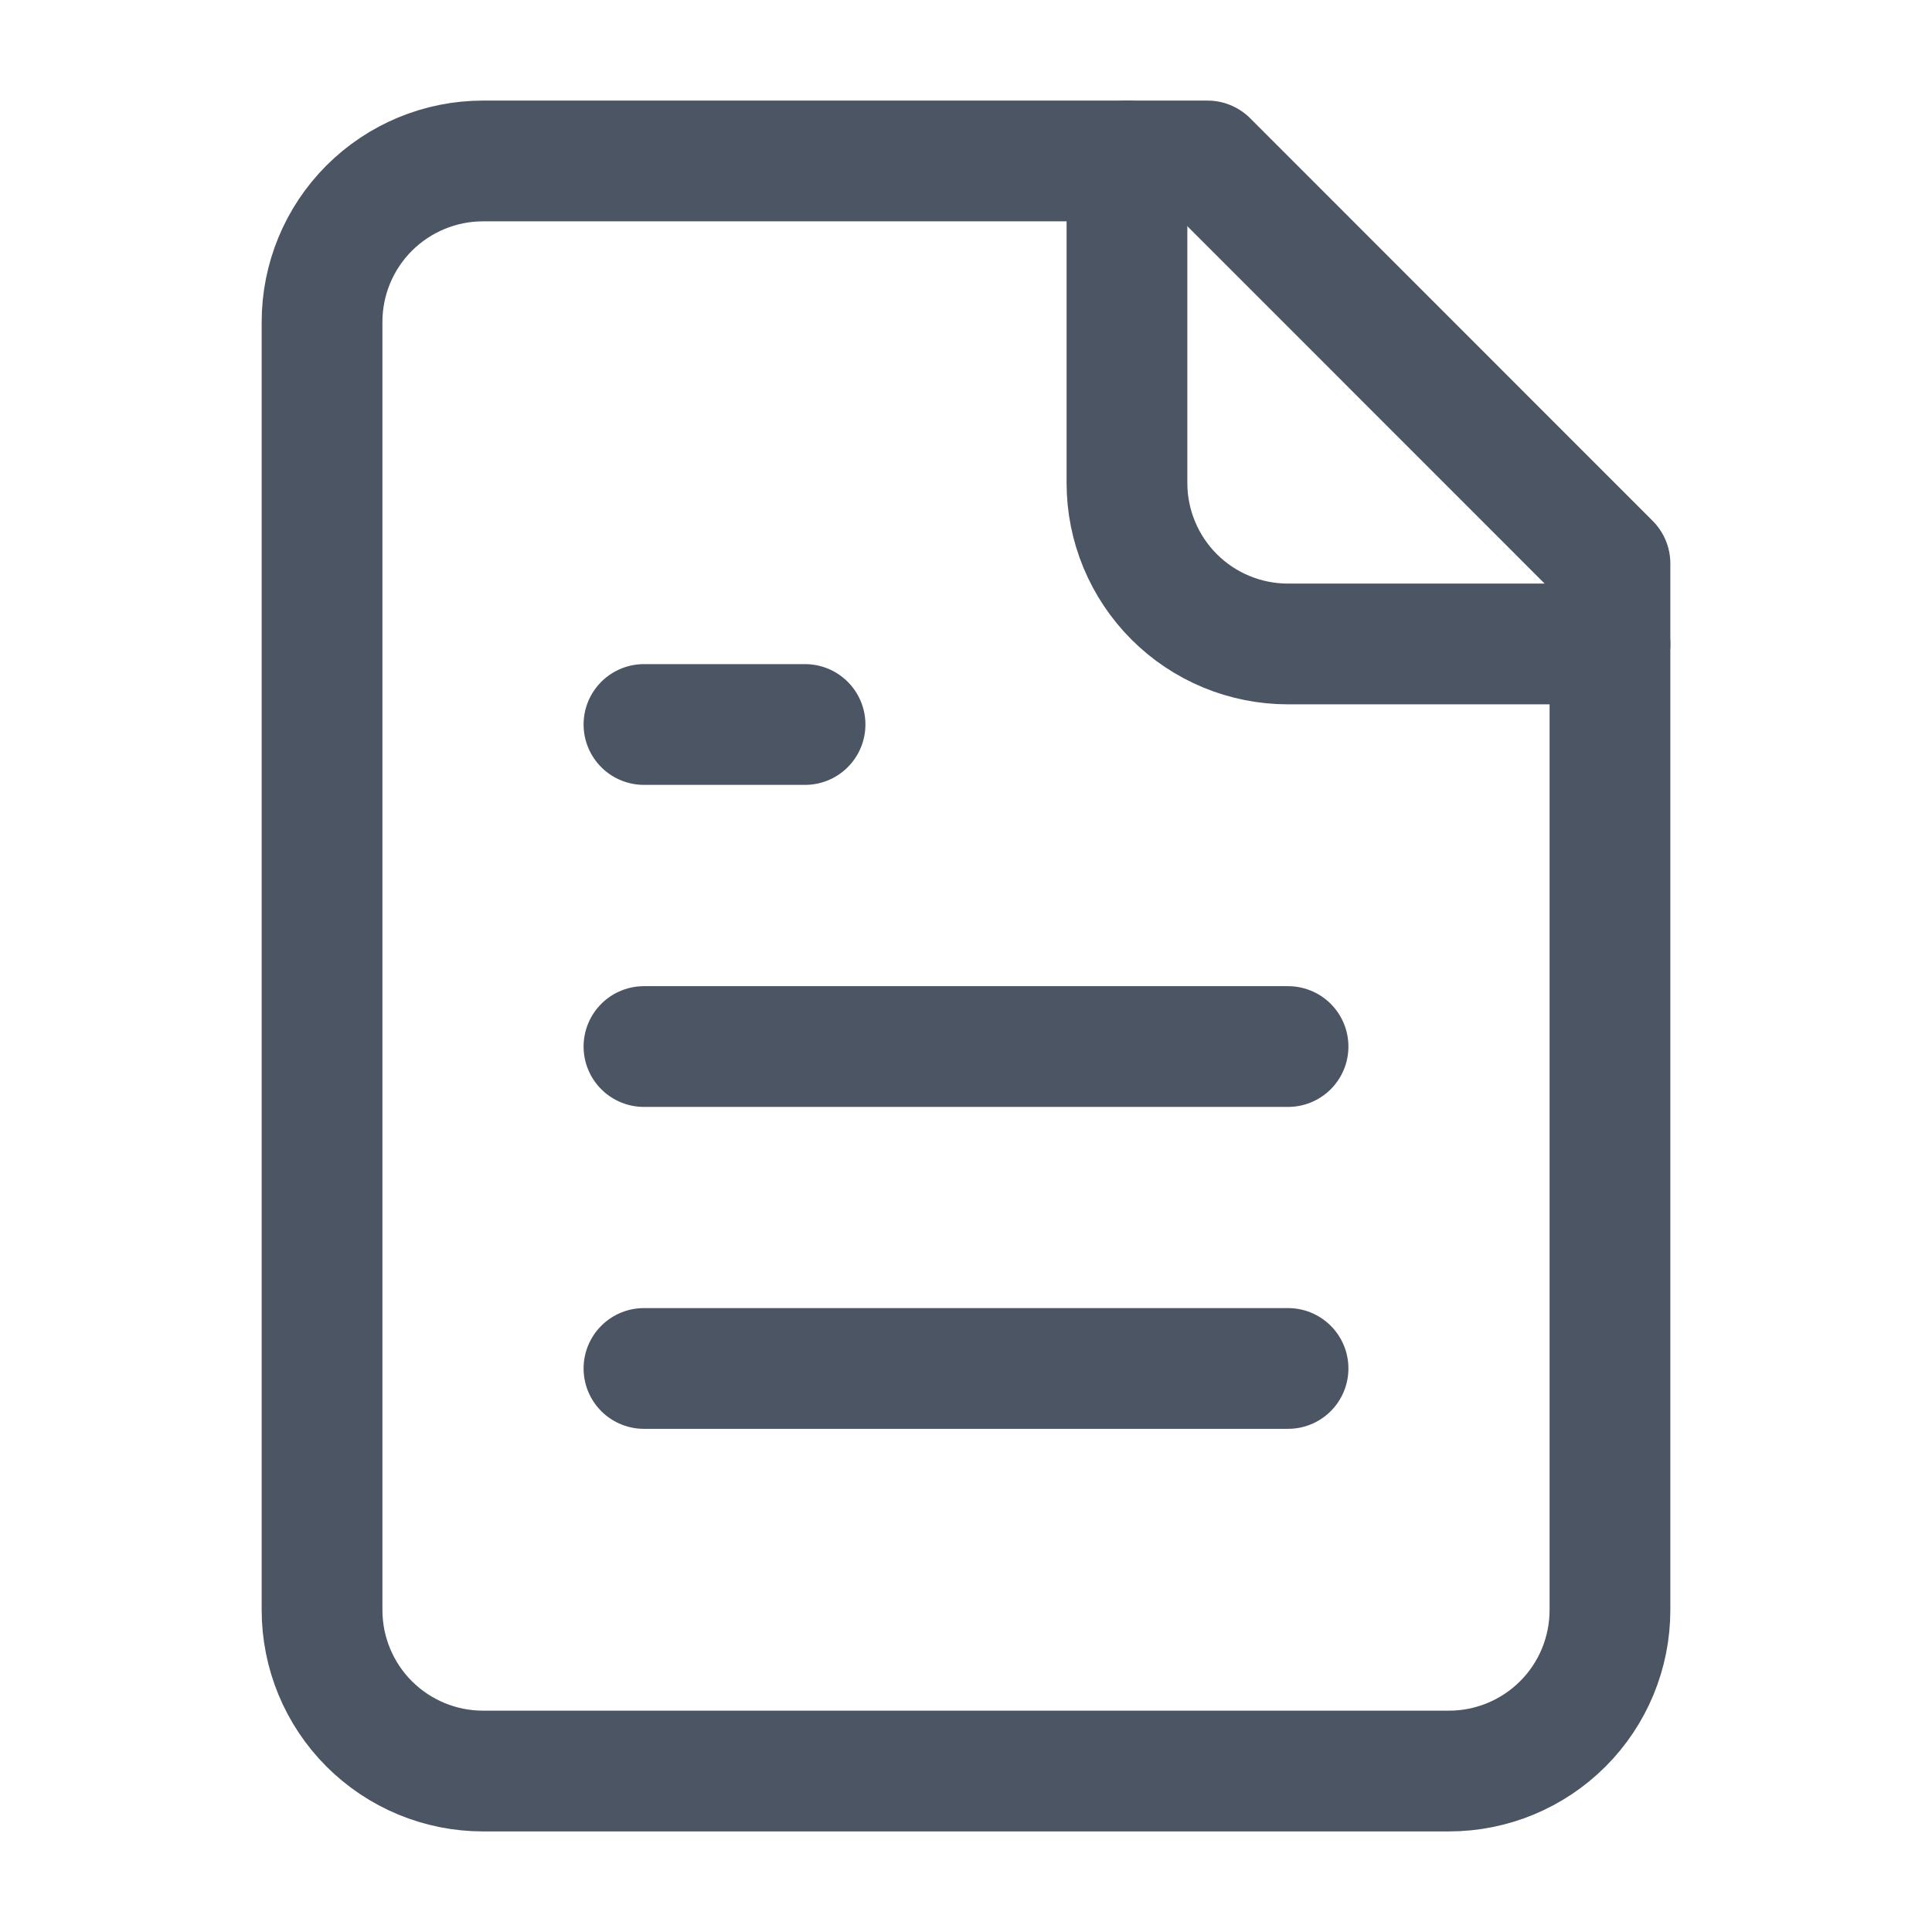
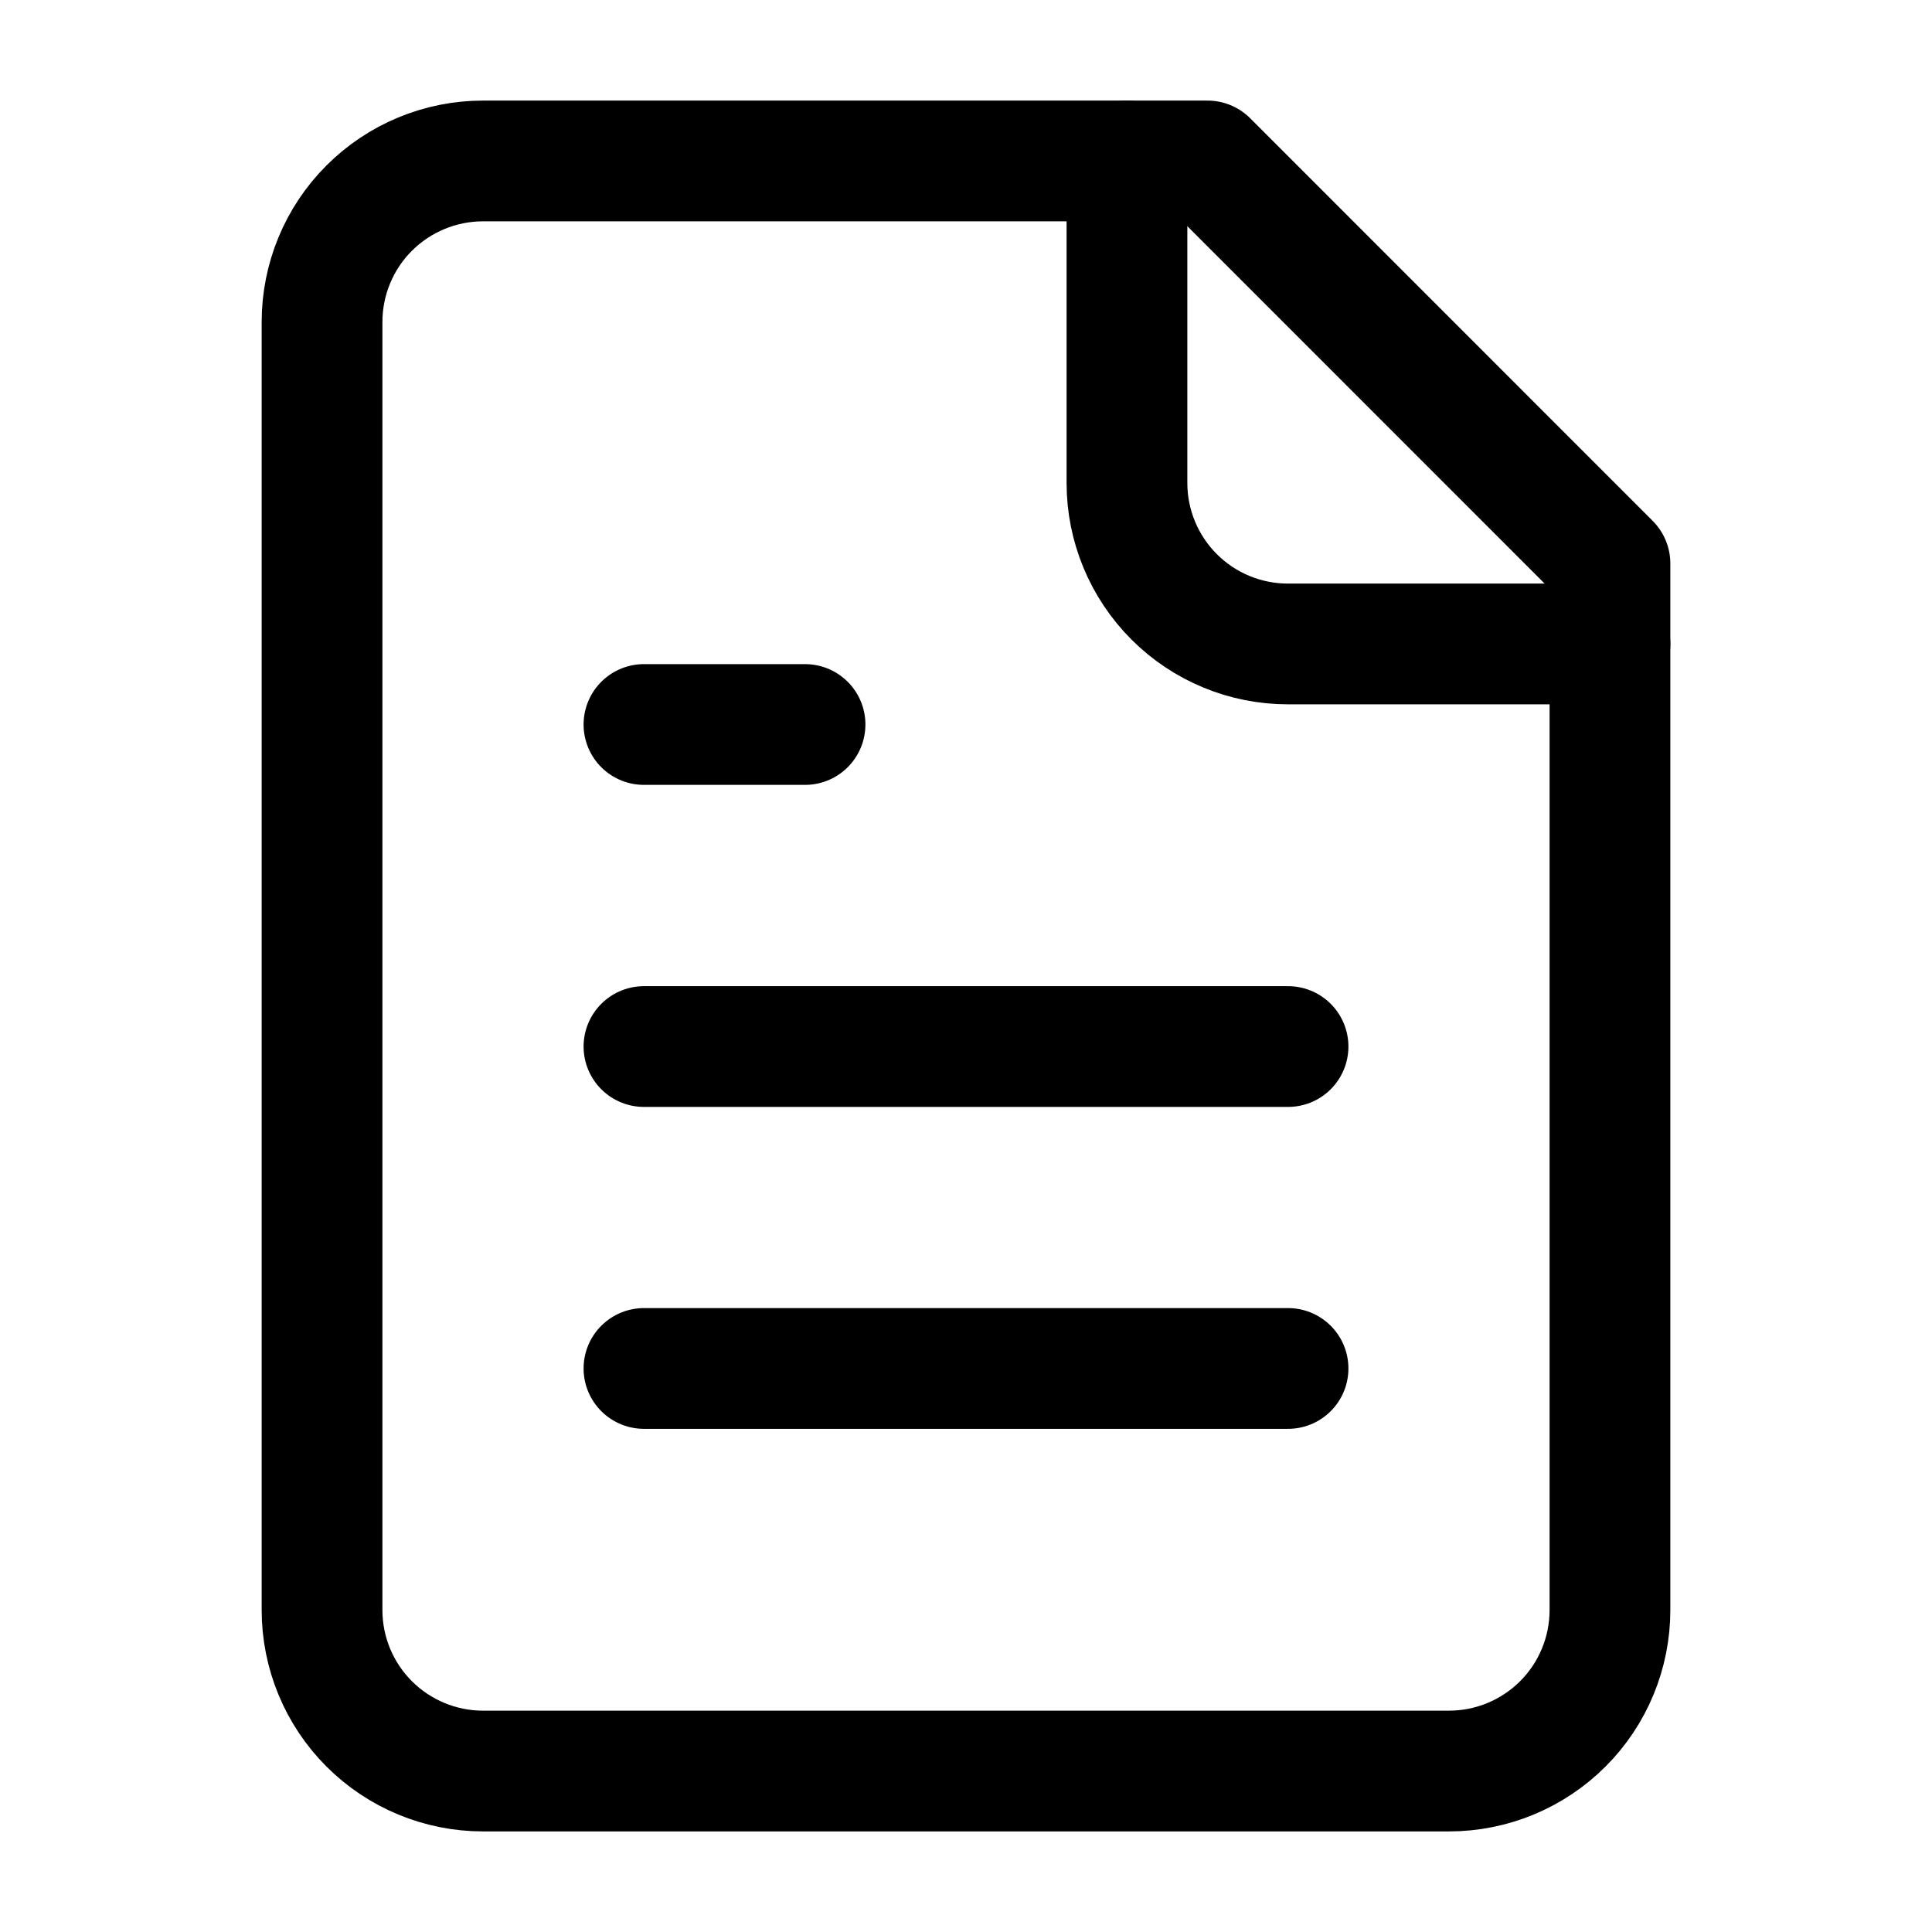
<svg xmlns="http://www.w3.org/2000/svg" width="16" height="16" viewBox="0 0 16 16" fill="none">
-   <path d="M10 1.333H4C3.646 1.333 3.307 1.474 3.057 1.724C2.807 1.974 2.667 2.313 2.667 2.667V13.333C2.667 13.687 2.807 14.026 3.057 14.276C3.307 14.526 3.646 14.667 4 14.667H12C12.354 14.667 12.693 14.526 12.943 14.276C13.193 14.026 13.333 13.687 13.333 13.333V4.667L10 1.333Z" stroke="#4B5563" stroke-linecap="round" stroke-linejoin="round" />
-   <path d="M9.333 1.333V4C9.333 4.354 9.474 4.693 9.724 4.943C9.974 5.193 10.313 5.333 10.667 5.333H13.333" stroke="#4B5563" stroke-linecap="round" stroke-linejoin="round" />
-   <path d="M6.667 6H5.333" stroke="#4B5563" stroke-linecap="round" stroke-linejoin="round" />
-   <path d="M10.667 8.667H5.333" stroke="#4B5563" stroke-linecap="round" stroke-linejoin="round" />
-   <path d="M10.667 11.333H5.333" stroke="#4B5563" stroke-linecap="round" stroke-linejoin="round" />
+   <path d="M10 1.333H4C3.646 1.333 3.307 1.474 3.057 1.724C2.807 1.974 2.667 2.313 2.667 2.667V13.333C2.667 13.687 2.807 14.026 3.057 14.276C3.307 14.526 3.646 14.667 4 14.667H12C12.354 14.667 12.693 14.526 12.943 14.276C13.193 14.026 13.333 13.687 13.333 13.333V4.667L10 1.333Z" stroke="currentColor" stroke-linecap="round" stroke-linejoin="round" />
+   <path d="M9.333 1.333V4C9.333 4.354 9.474 4.693 9.724 4.943C9.974 5.193 10.313 5.333 10.667 5.333H13.333" stroke="currentColor" stroke-linecap="round" stroke-linejoin="round" />
+   <path d="M6.667 6H5.333" stroke="currentColor" stroke-linecap="round" stroke-linejoin="round" />
+   <path d="M10.667 8.667H5.333" stroke="currentColor" stroke-linecap="round" stroke-linejoin="round" />
+   <path d="M10.667 11.333H5.333" stroke="currentColor" stroke-linecap="round" stroke-linejoin="round" />
</svg>
